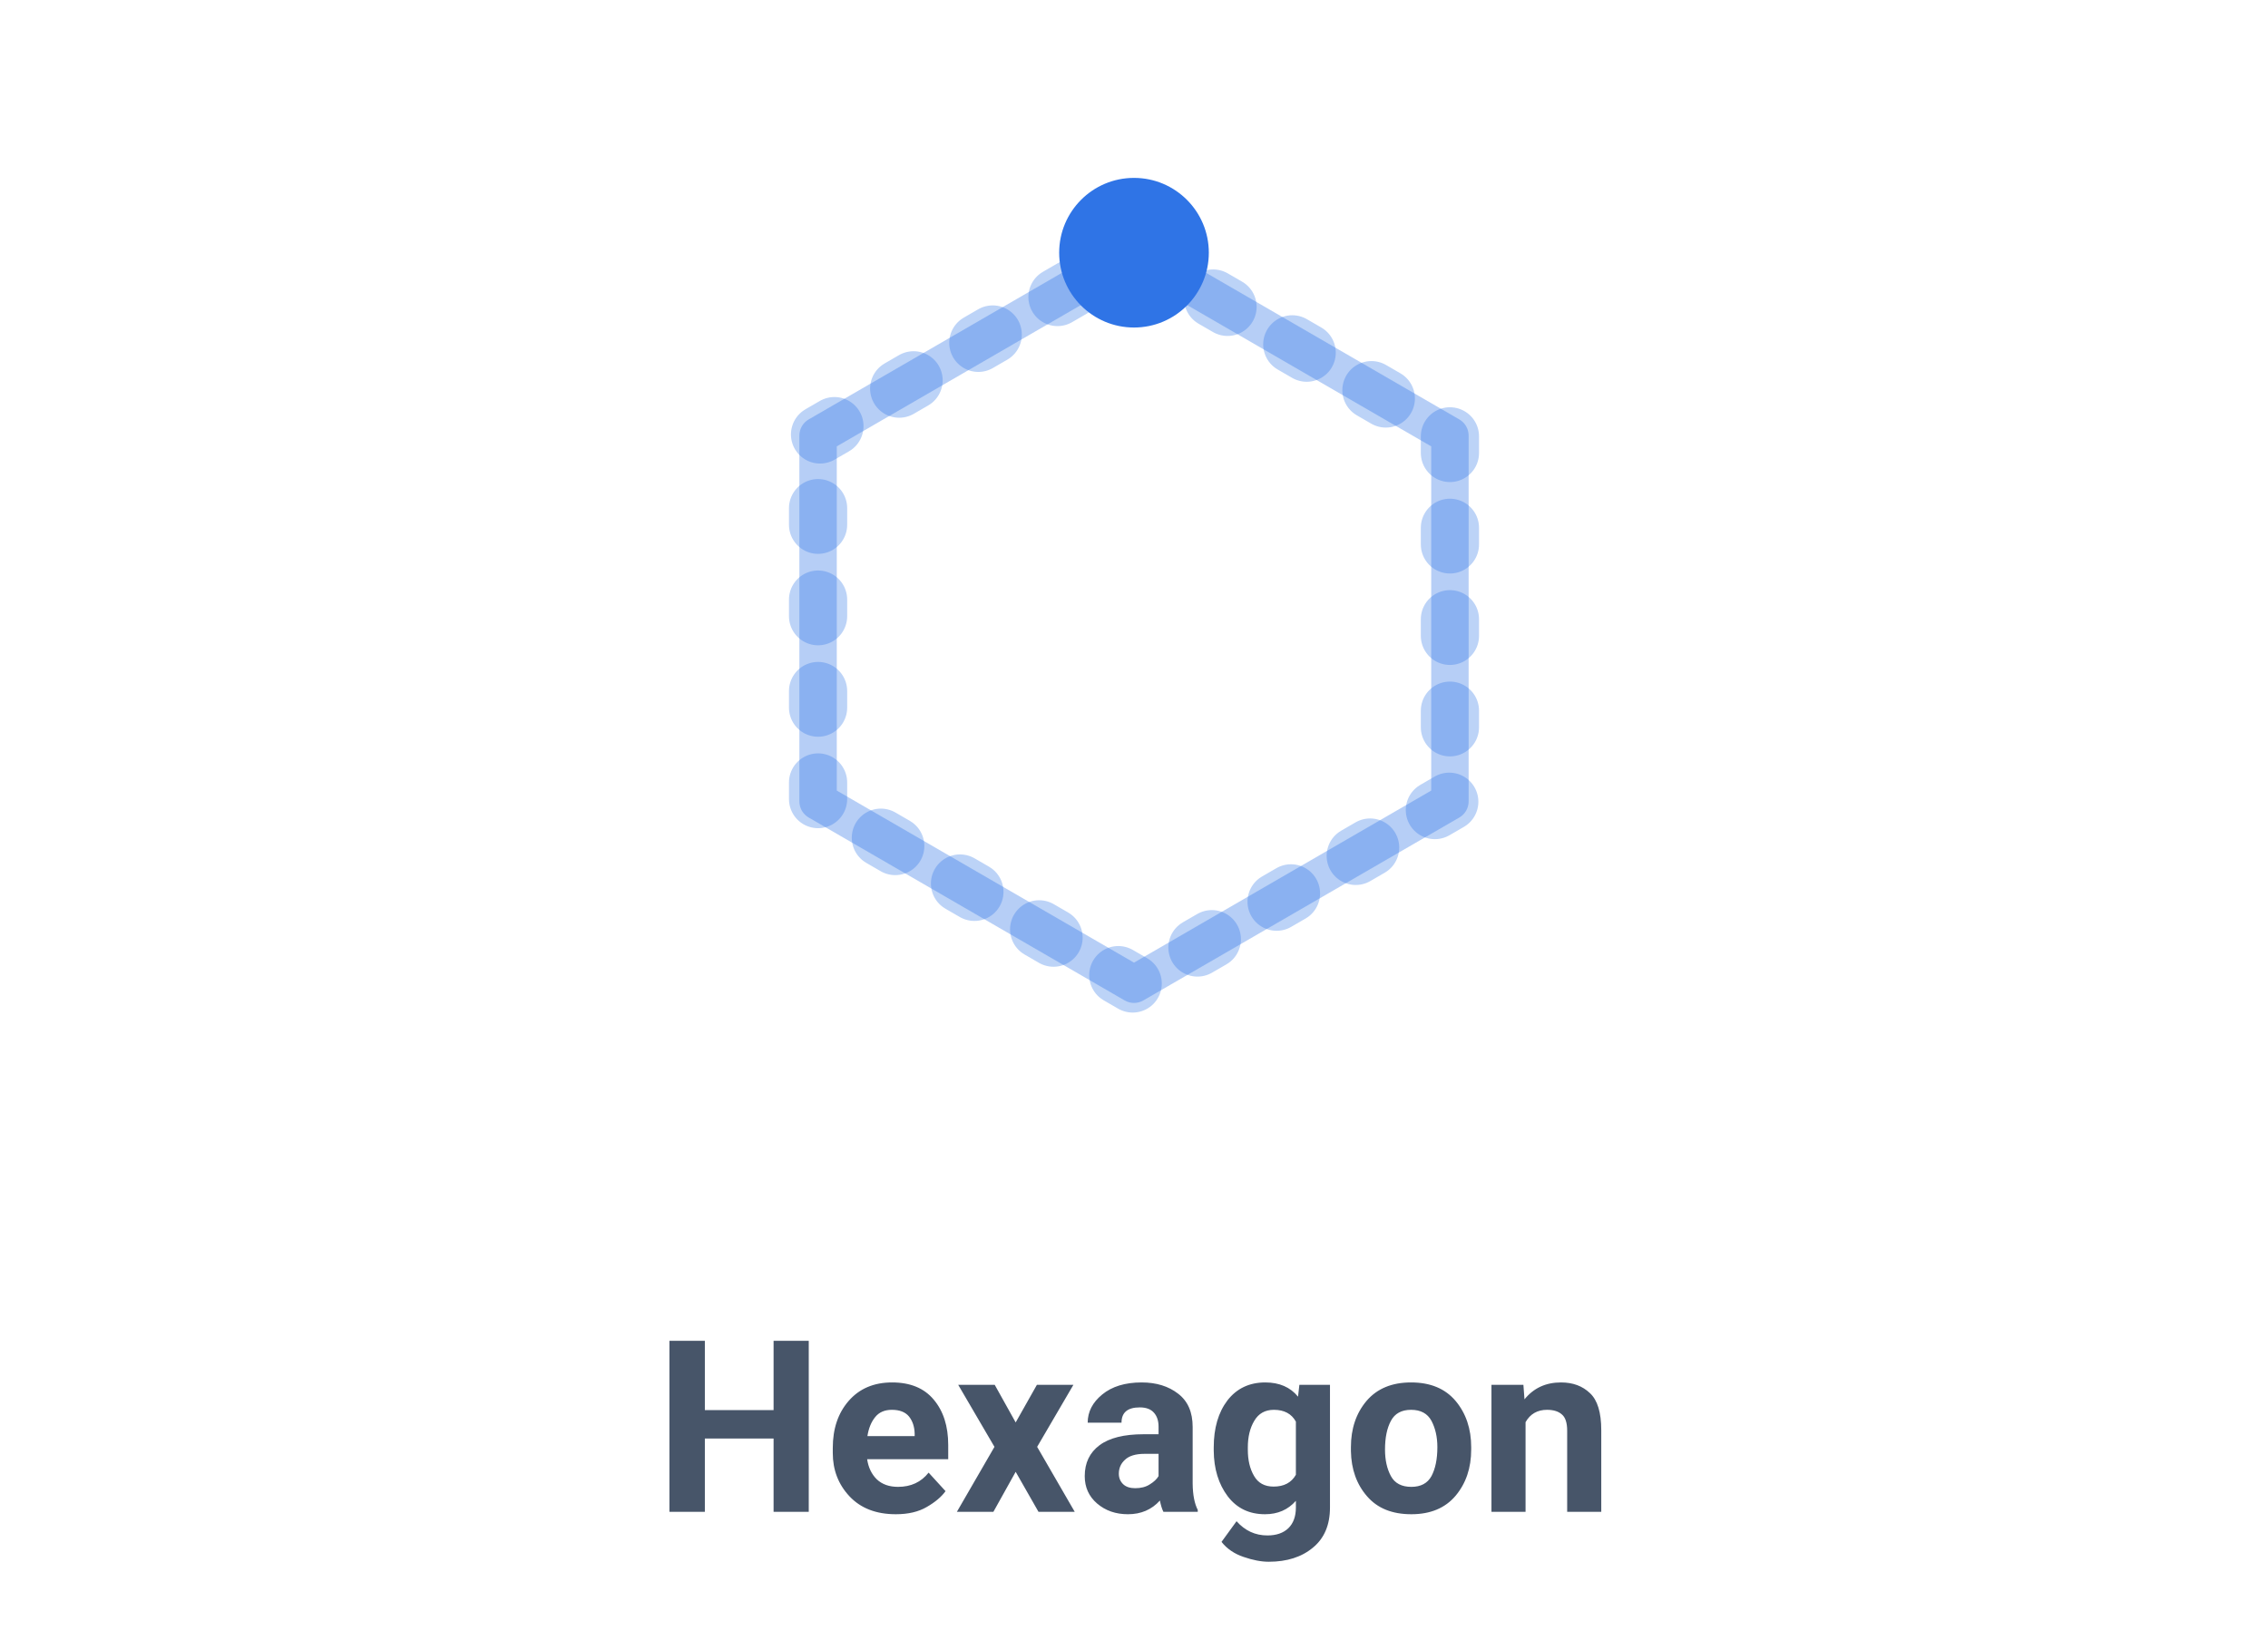
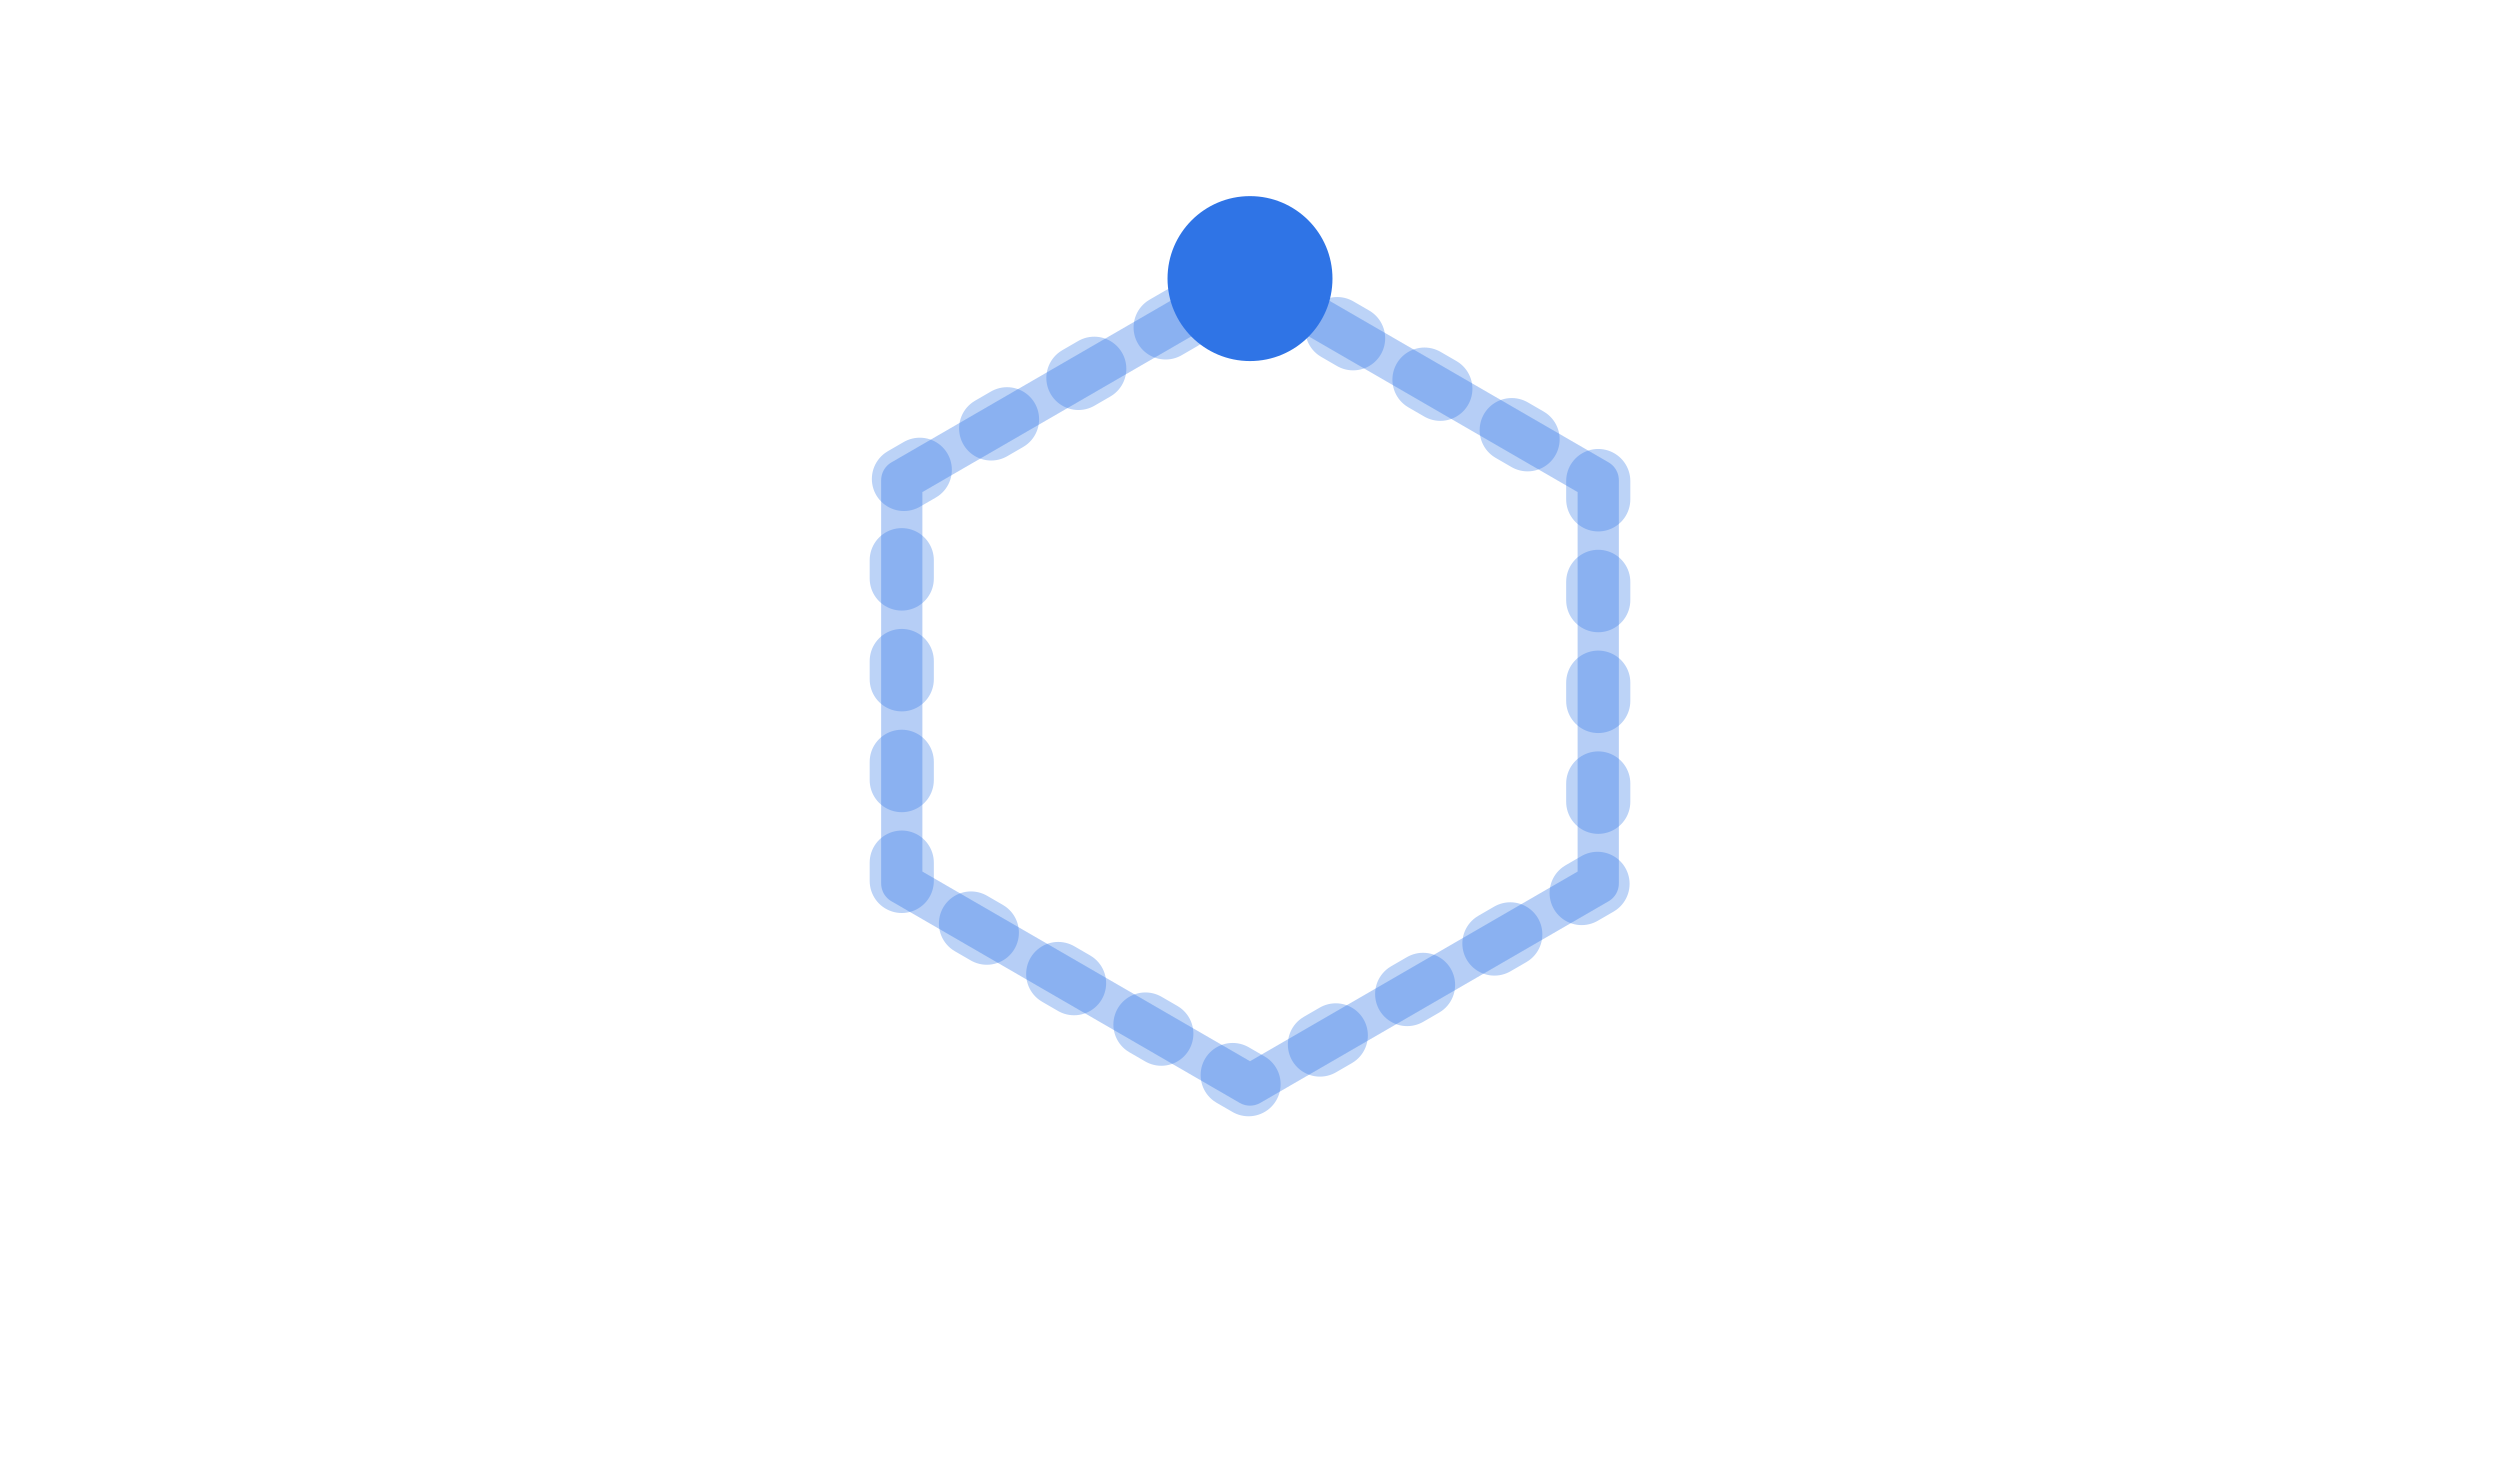
- <svg xmlns="http://www.w3.org/2000/svg" viewBox="0 0 132 96" role="img" aria-label="Hexagon">
+ <svg xmlns="http://www.w3.org/2000/svg" viewBox="0 0 132 78" role="img" aria-label="Hexagon">
  <svg x="30" y="6" width="72" height="60" viewBox="-12 -12 124 124" preserveAspectRatio="xMidYMid meet">
    <path d="M50,6 L88,28 L88,72 L50,94 L12,72 L12,28 Z" fill="none" stroke="#bcd3f7" stroke-width="7" stroke-linecap="round" stroke-linejoin="round" stroke-dasharray="2 9" />
    <path d="M50,6 L88,28 L88,72 L50,94 L12,72 L12,28 Z" fill="none" stroke="#2f74e6" stroke-width="4.5" stroke-linecap="round" stroke-linejoin="round" opacity="0.35" />
    <circle cx="50" cy="6" r="9" fill="#2f74e6" />
  </svg>
-   <text x="66" y="88" text-anchor="middle" font-family="-apple-system,Segoe UI,Roboto,Helvetica,Arial,sans-serif" font-size="14" font-weight="600" fill="#475569">Hexagon</text>
</svg>
